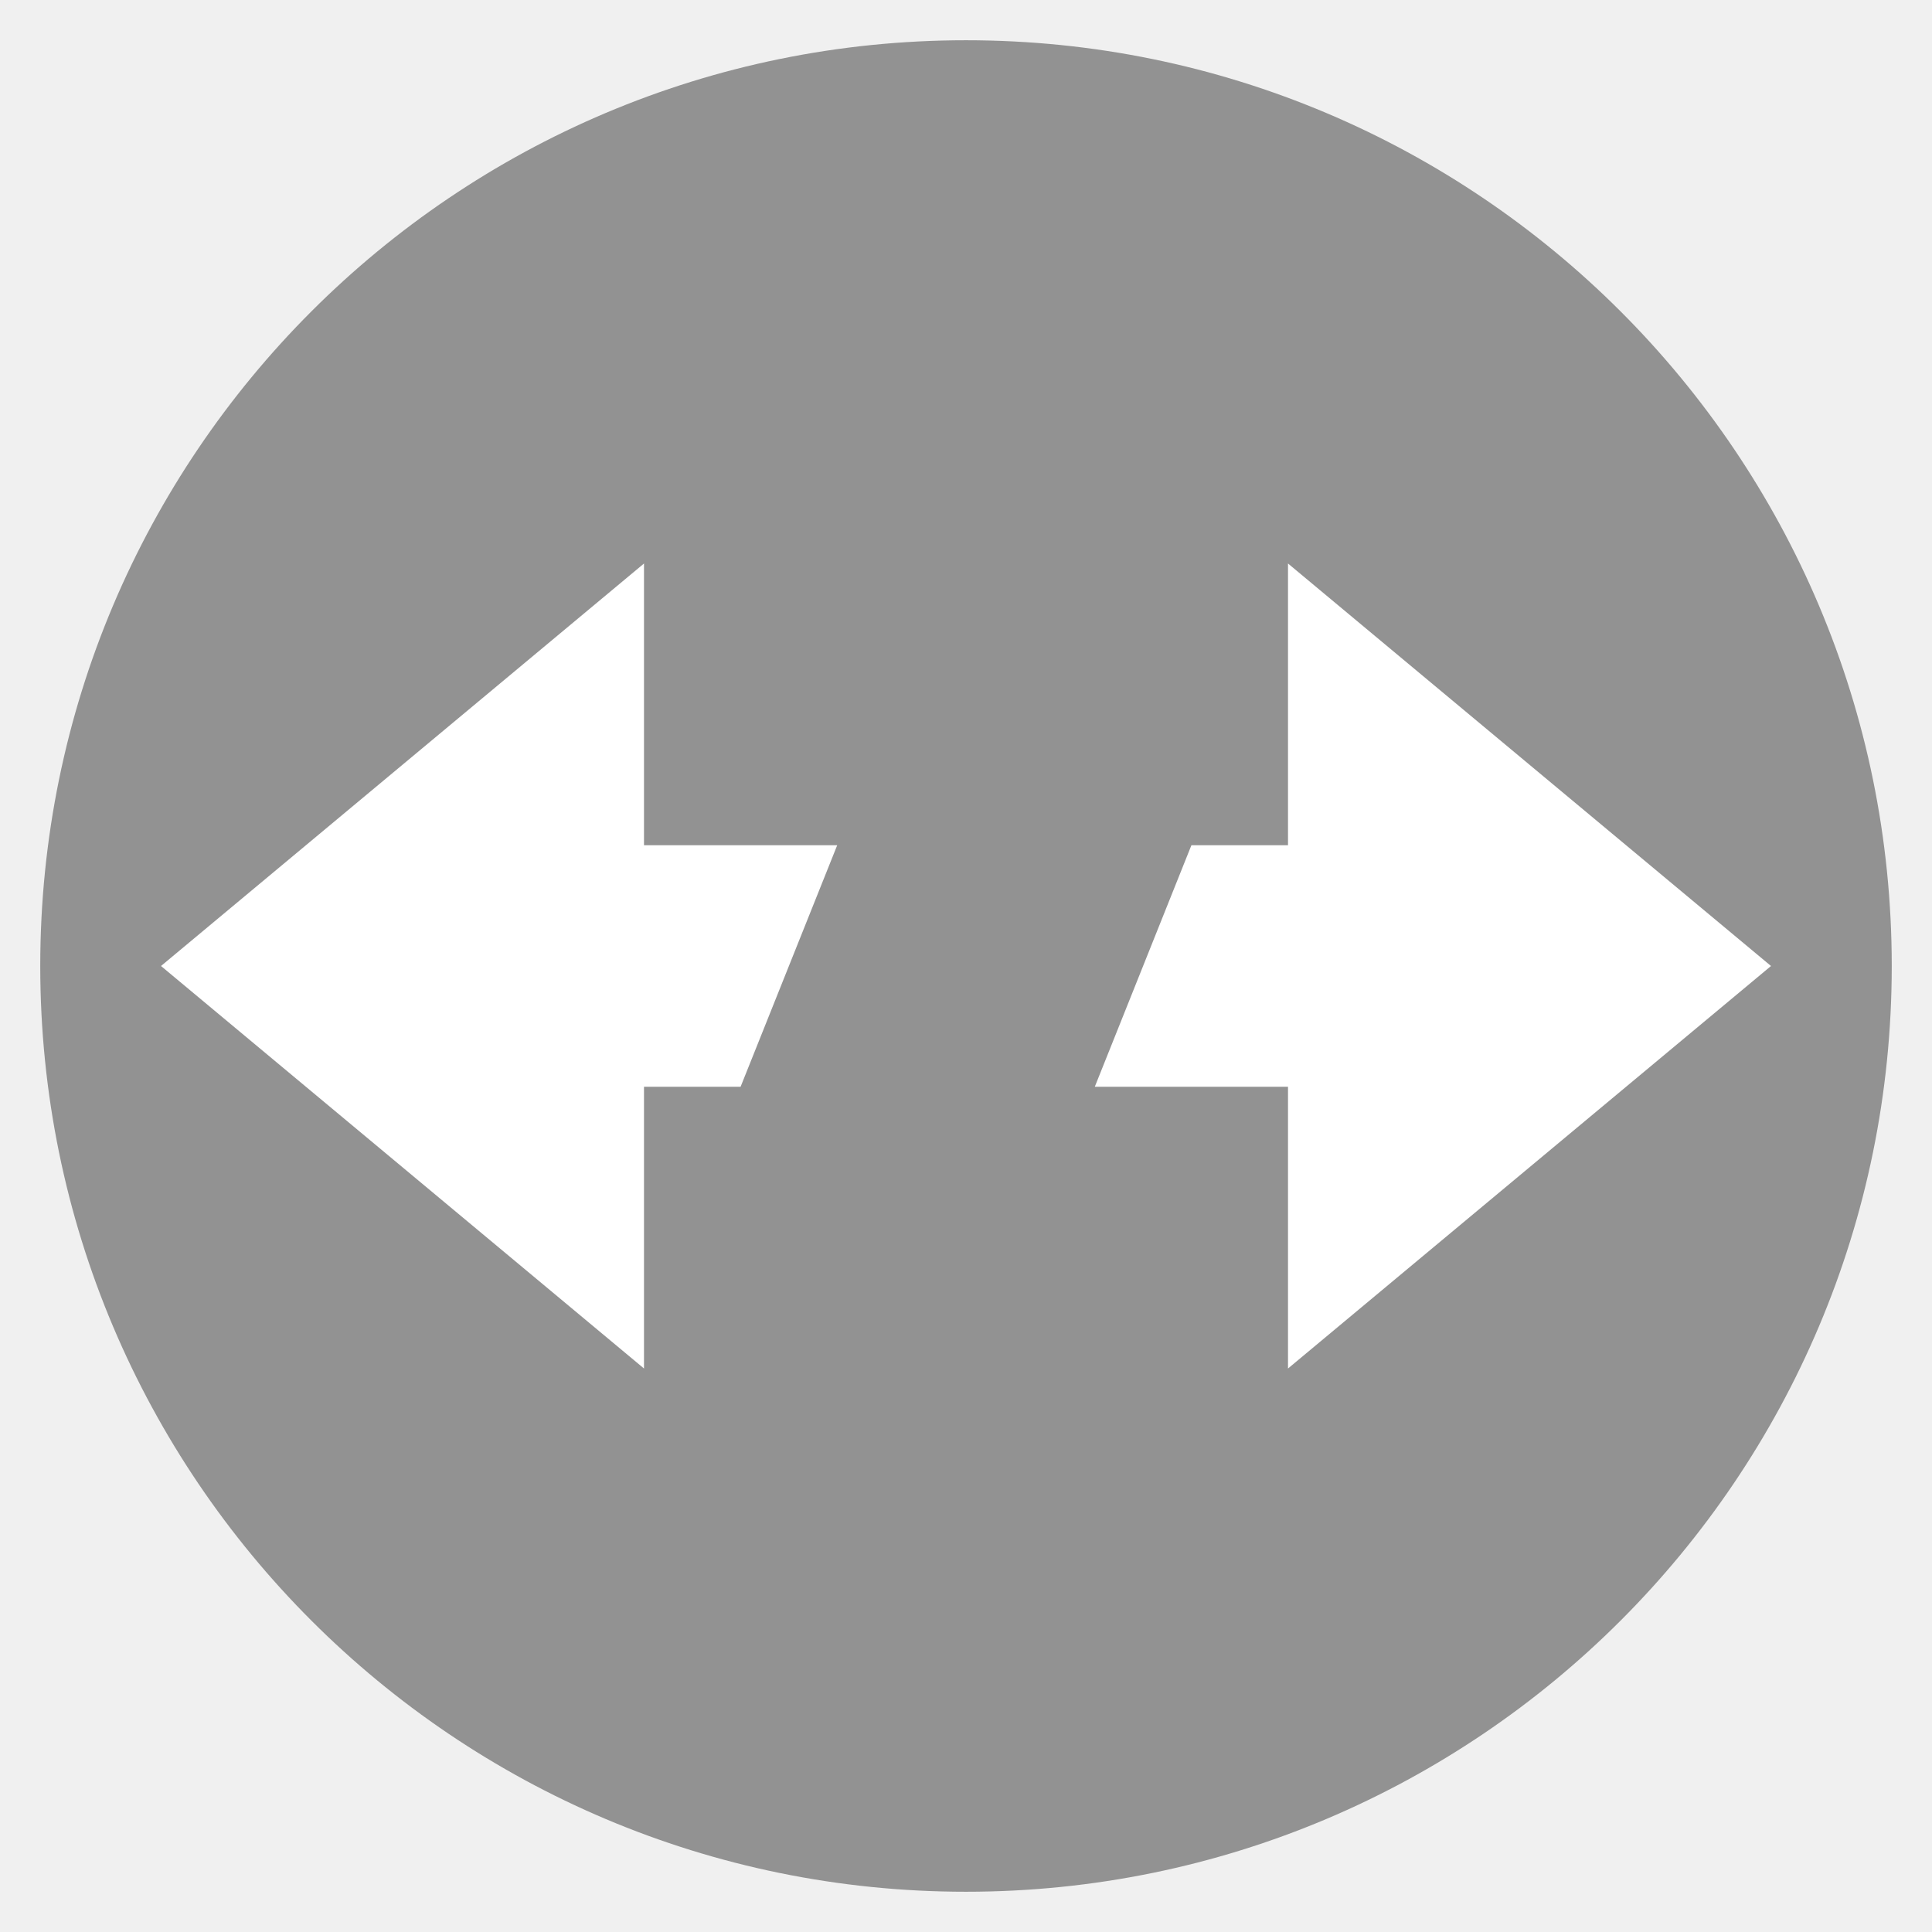
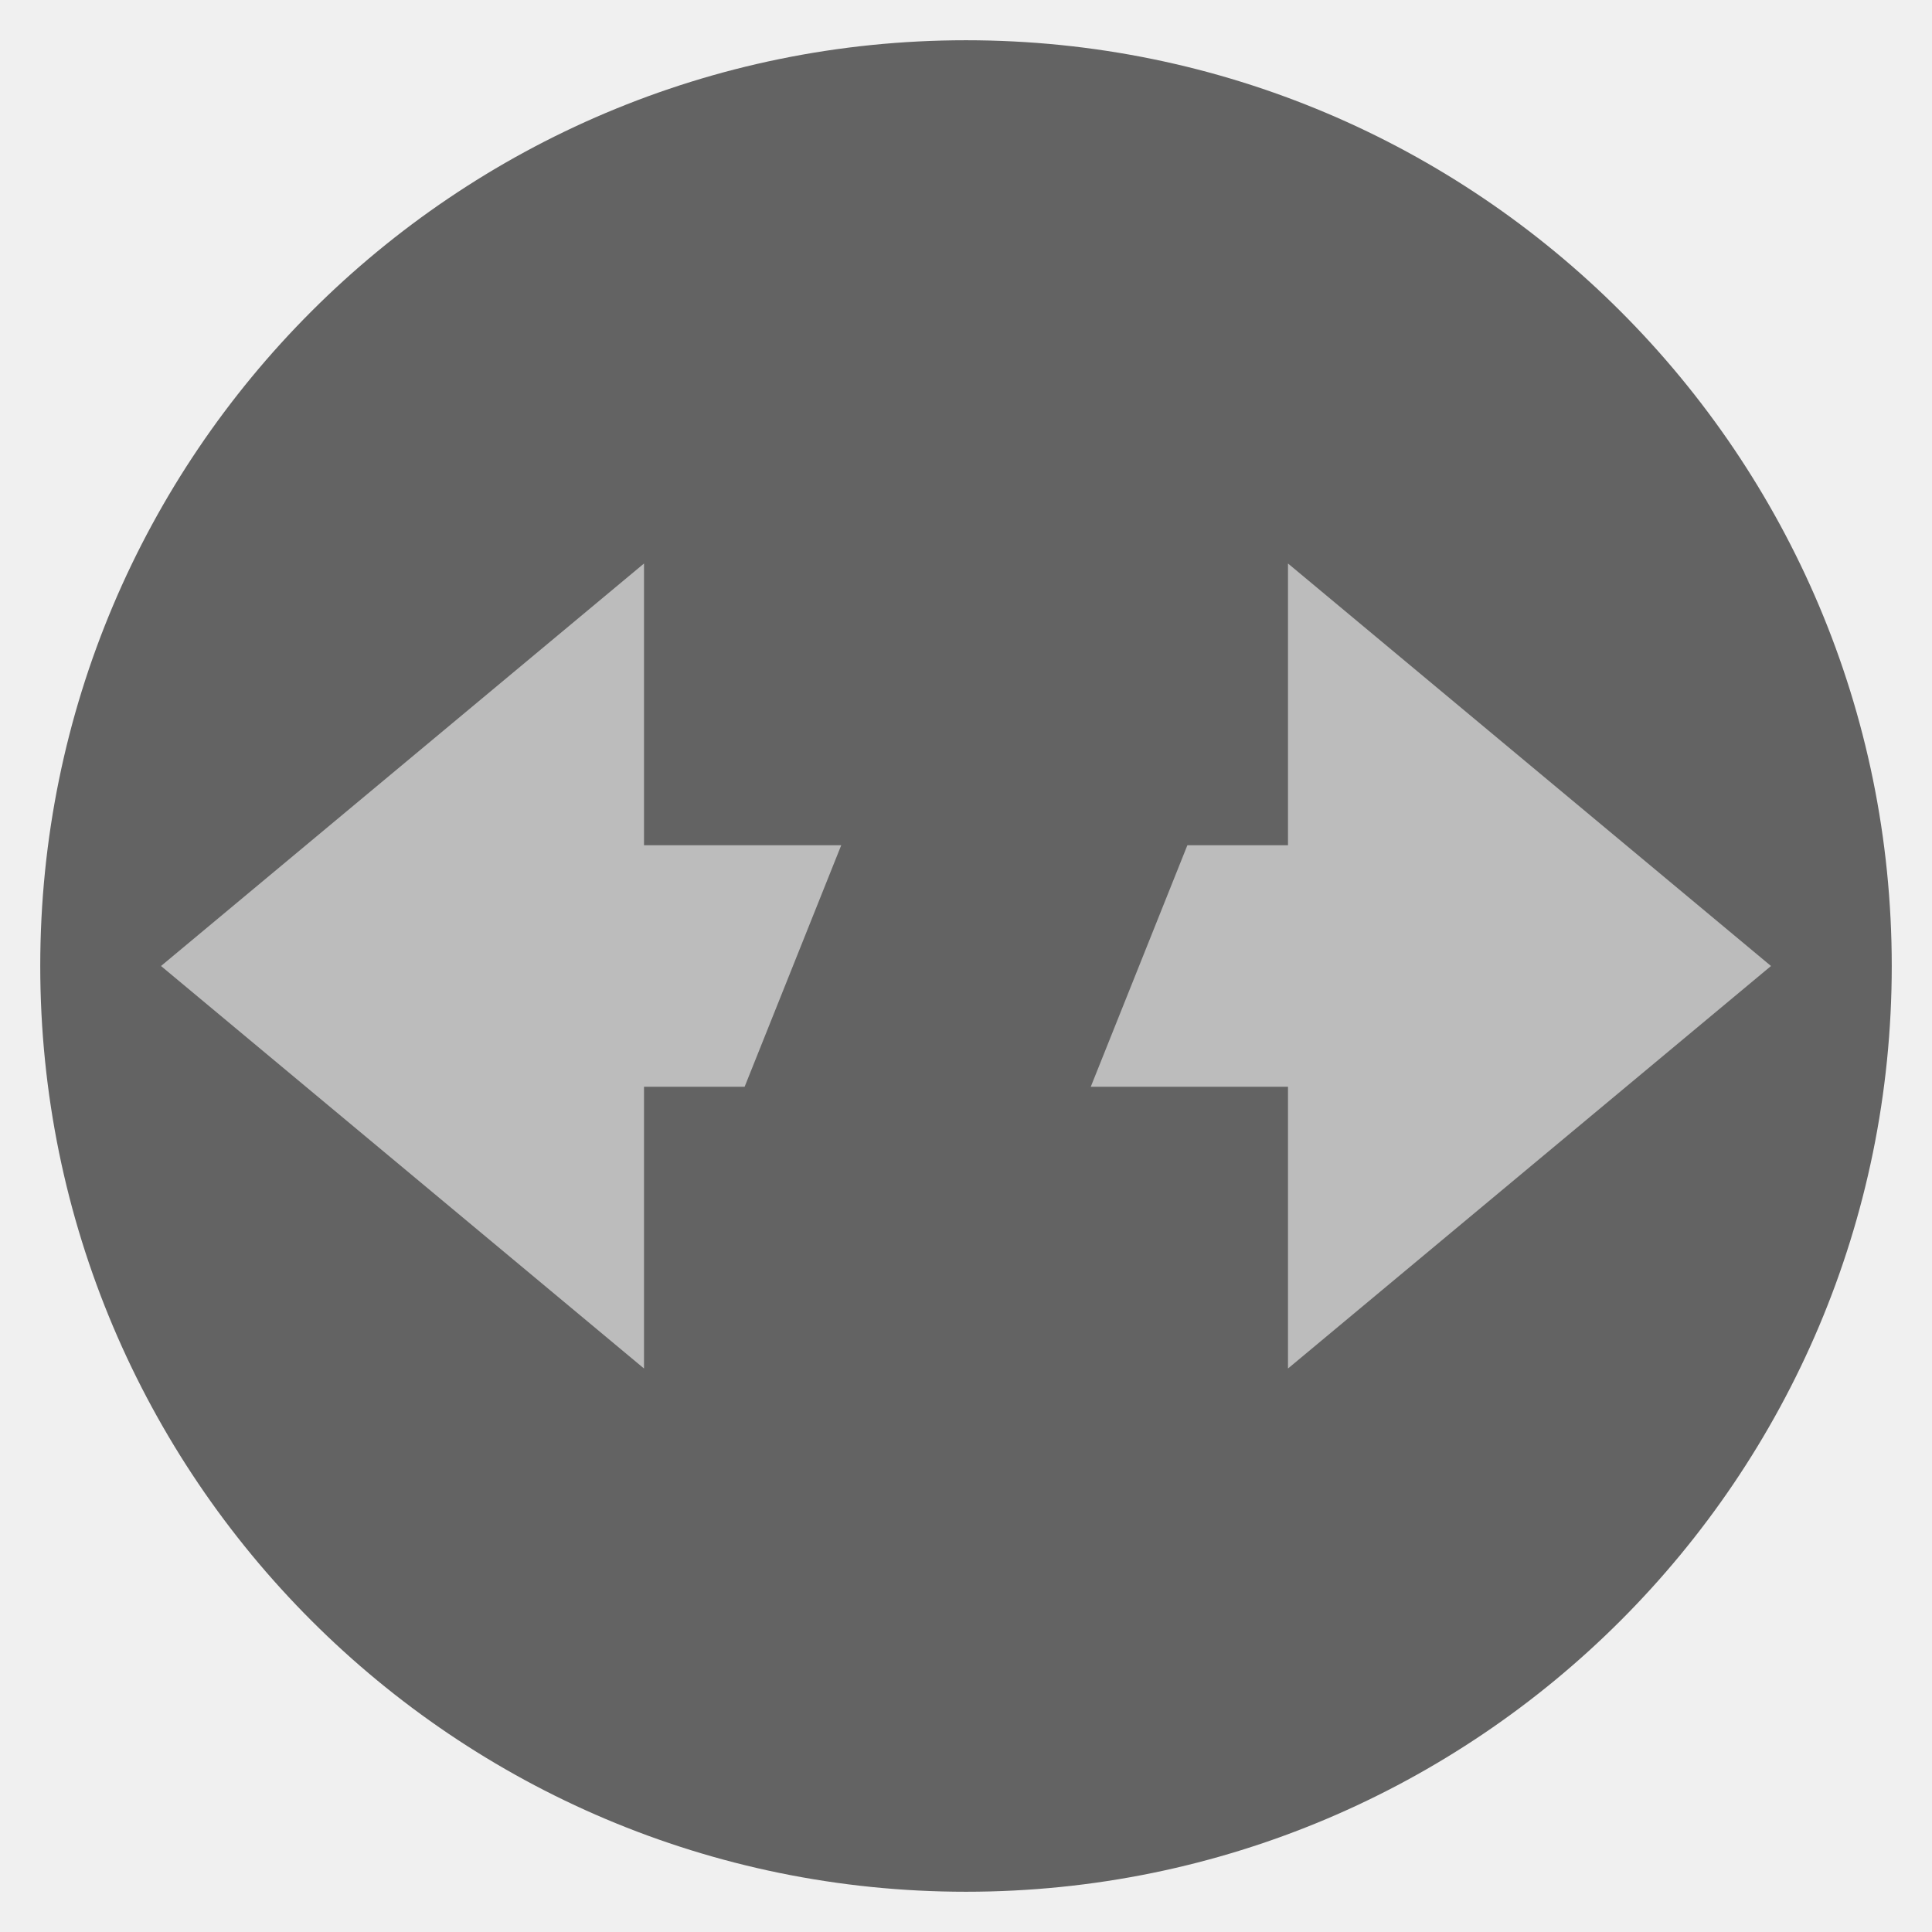
- <svg xmlns="http://www.w3.org/2000/svg" version="1.1" x="0px" y="0px" viewBox="0 0 24 24" enable-background="new 0 0 24 24" xml:space="preserve">
-   <g id="CloseSearch">
- </g>
-   <g id="TreeViewNodeDown">
- </g>
-   <g id="TreeViewNodeRight">
- </g>
+ <svg xmlns="http://www.w3.org/2000/svg" viewBox="0 0 24 24">
+   <defs>
+     <style>.cls-1{fill:#636363;}.cls-2{fill:#bcbcbc;}</style>
+   </defs>
  <g id="TreeViewSyncOff">
-     <circle fill="#929292" cx="12" cy="12" r="11.5" />
-     <g>
-       <g>
-         <path fill="#FFFFFF" d="M8,7l-6,5l6,5v-3.5h1.2l1.2-3H8V7z M22,12l-6-5v3.5h-1.2l-1.2,3H16V17L22,12z" />
-       </g>
-     </g>
+     <circle class="cls-1" cx="12" cy="12" r="11.5" />
+     <path class="cls-2" d="M8,7,2,12l6,5V13.5H9.25l1.2-3H8Zm14,5L16,7v3.5H14.75l-1.2,3H16V17Z" />
  </g>
-   <g id="TreeViewSyncOn">
- </g>
-   <g id="SearchSelector">
- </g>
-   <g id="PathDivider">
- </g>
</svg>
